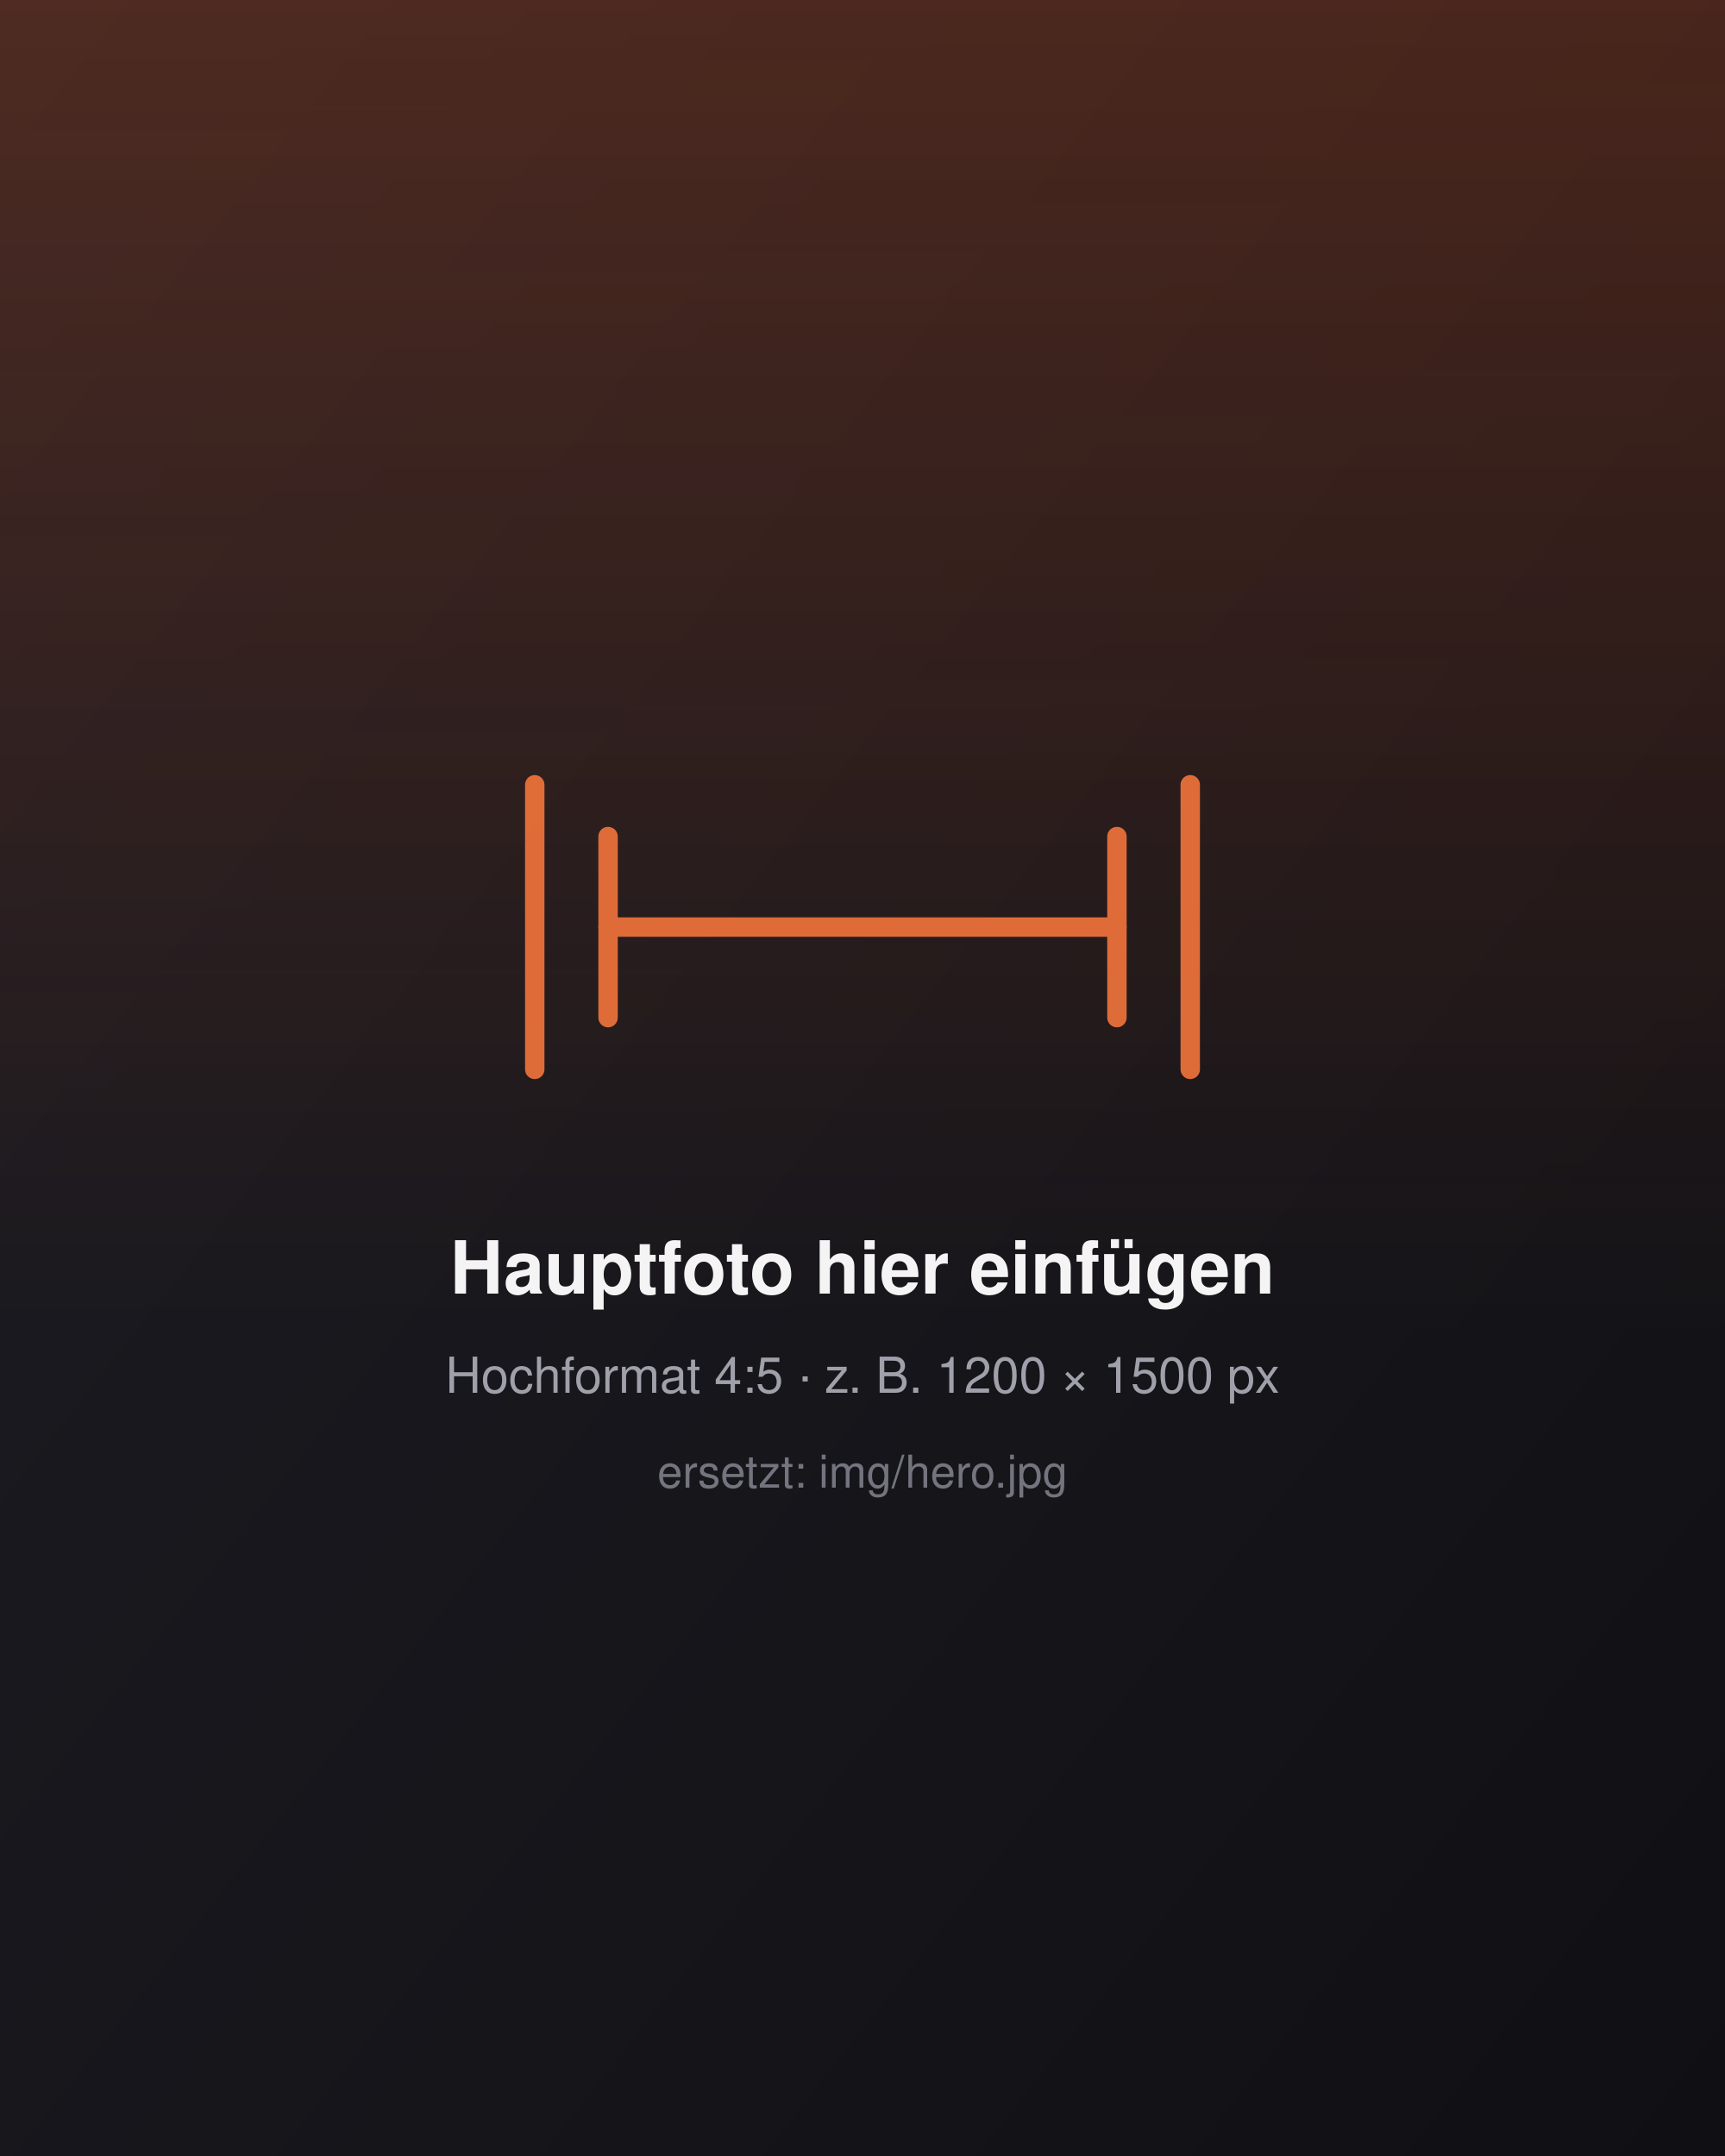
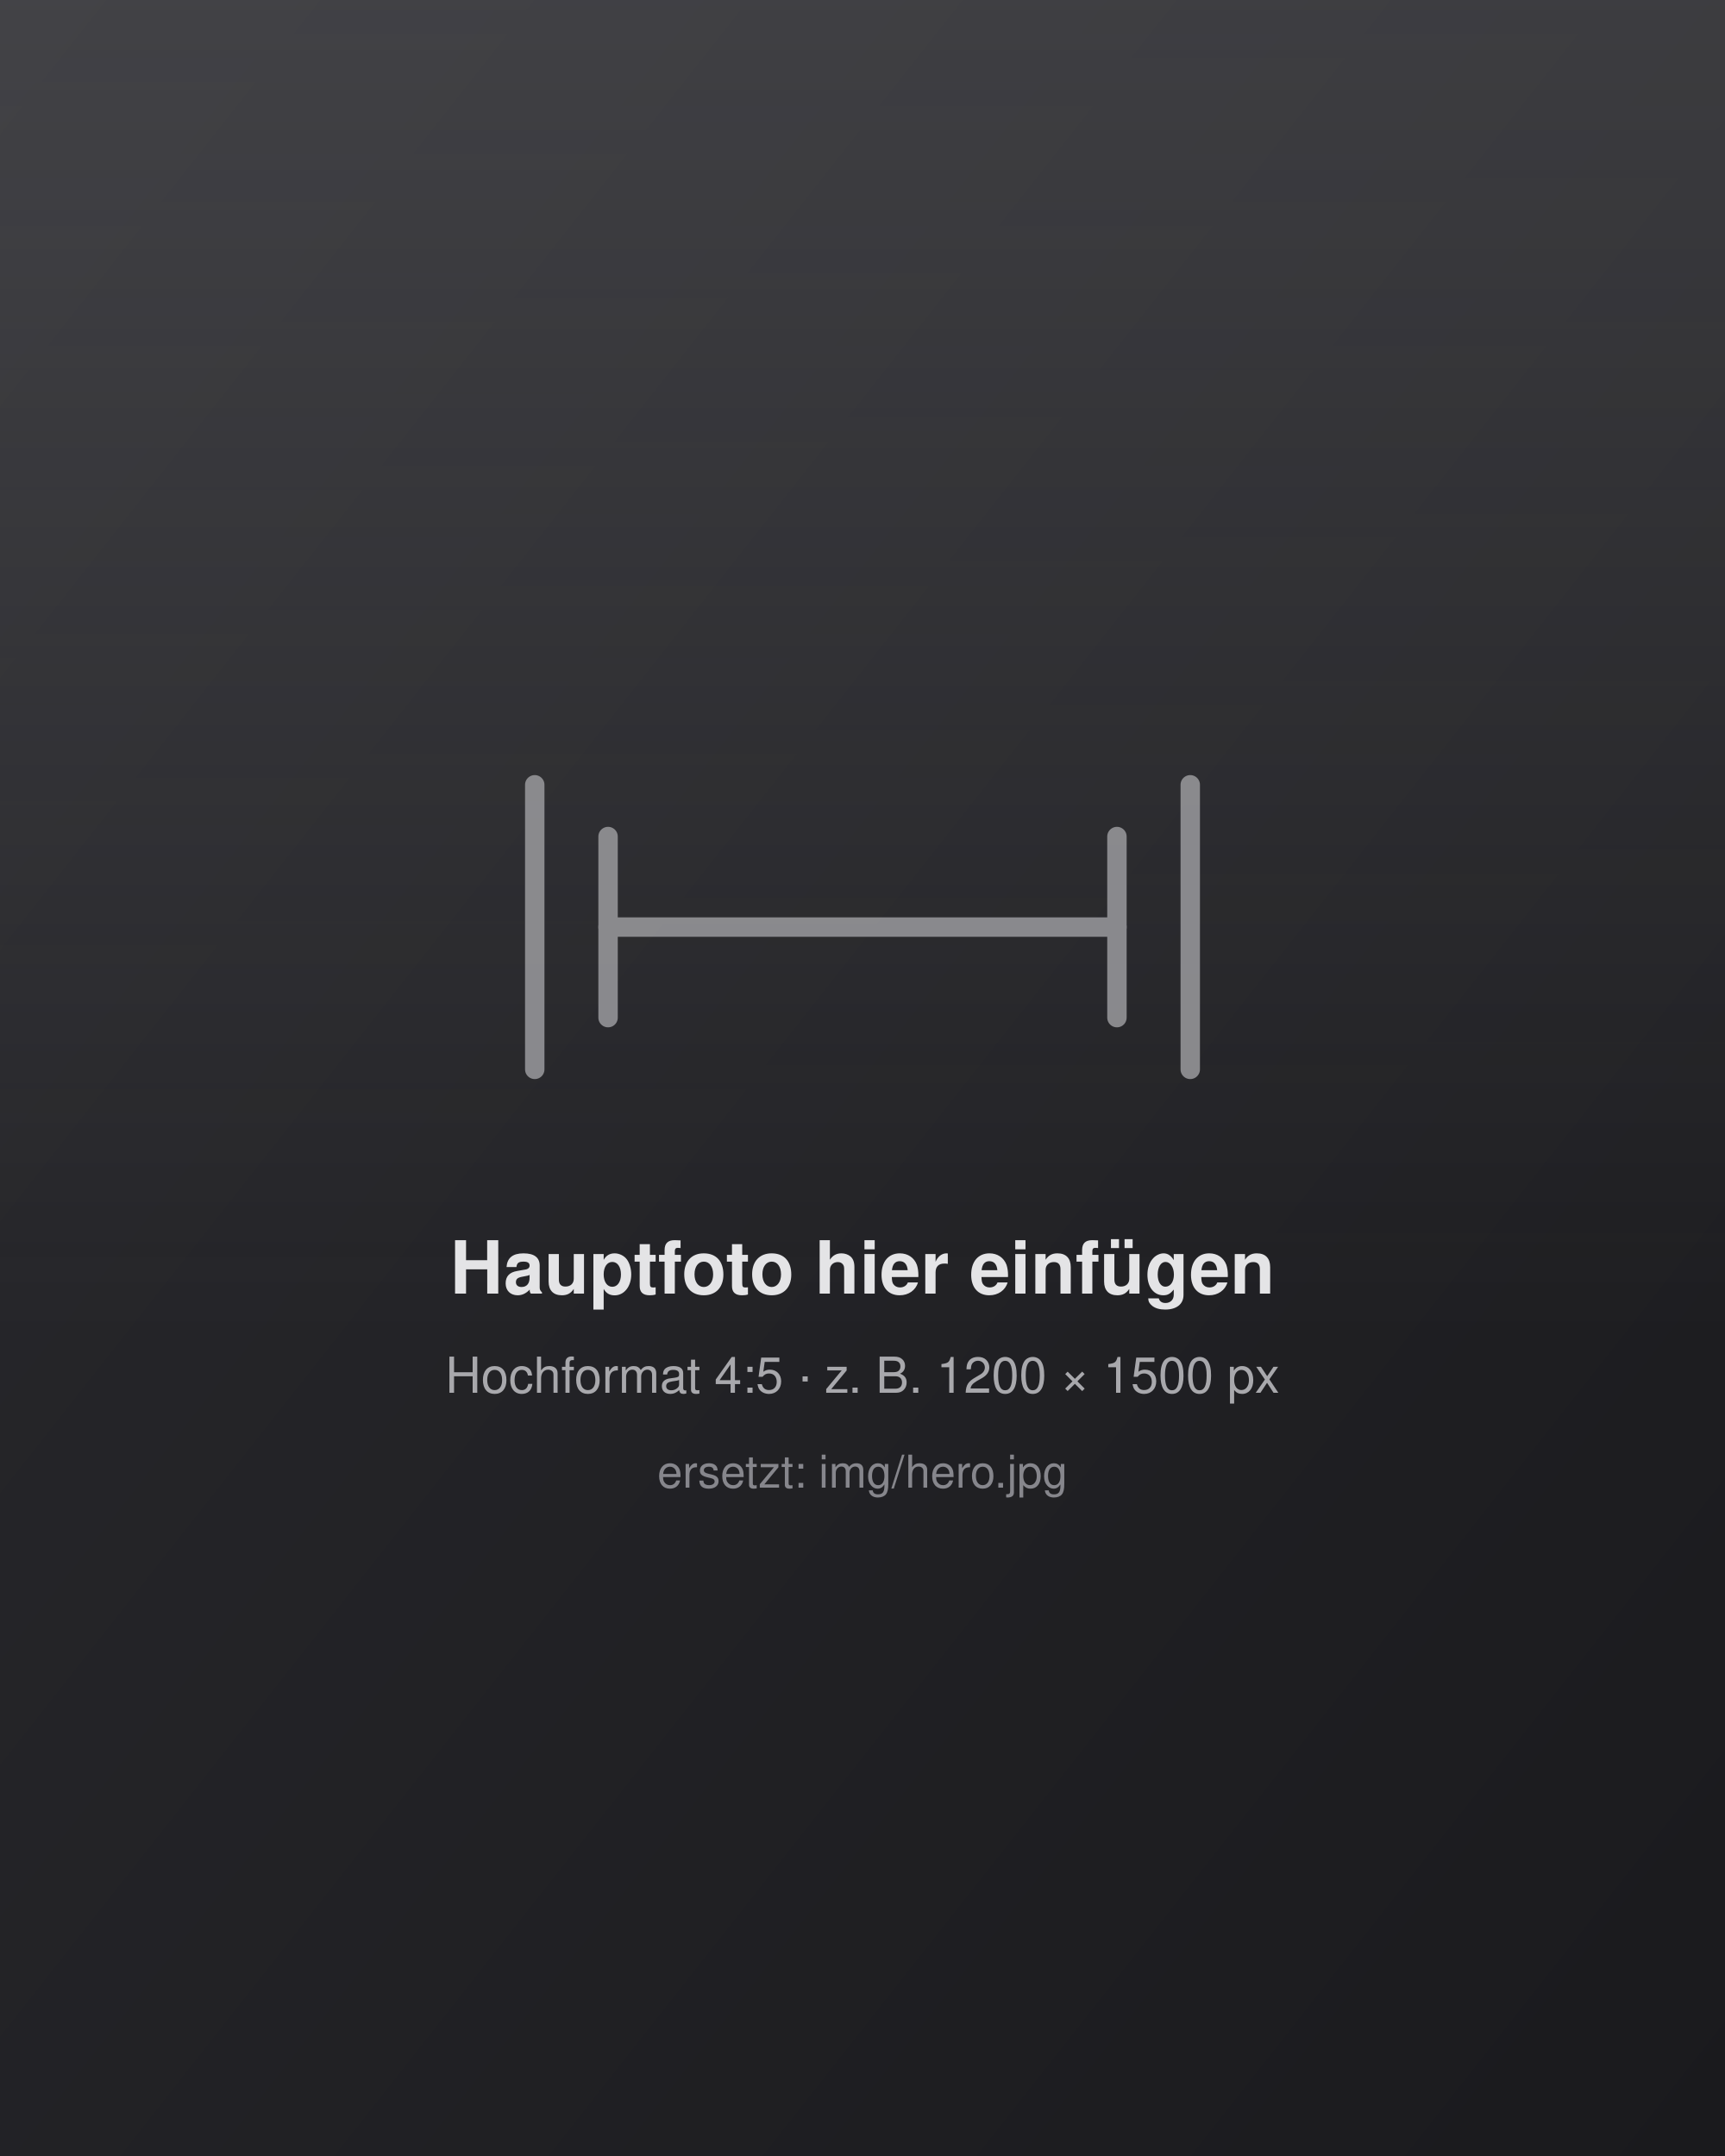
<svg xmlns="http://www.w3.org/2000/svg" viewBox="0 0 800 1000" role="img" aria-label="Platzhalter für das Hauptfoto">
  <defs>
    <linearGradient id="bg" x1="0" y1="0" x2="1" y2="1">
-       <stop offset="0" stop-color="#1D1D24" />
-       <stop offset="1" stop-color="#101014" />
+       <stop offset="0" stop-color="#2A2A2E" />
+       <stop offset="1" stop-color="#1A1A1D" />
    </linearGradient>
    <linearGradient id="glow" x1="0" y1="0" x2="0" y2="1">
-       <stop offset="0" stop-color="#FF5C1A" stop-opacity=".22" />
-       <stop offset="1" stop-color="#FF5C1A" stop-opacity="0" />
+       <stop offset="0" stop-color="#9A9A9E" stop-opacity=".22" />
+       <stop offset="1" stop-color="#9A9A9E" stop-opacity="0" />
    </linearGradient>
  </defs>
  <rect width="800" height="1000" fill="url(#bg)" />
  <rect width="800" height="620" fill="url(#glow)" />
-   <g transform="translate(400 430)" stroke="#FF7A3D" stroke-width="9" stroke-linecap="round" fill="none" opacity=".85">
+   <g transform="translate(400 430)" stroke="#9A9A9E" stroke-width="9" stroke-linecap="round" fill="none" opacity=".85">
    <path d="M-118 0h236" />
    <path d="M-118 -42v84M118 -42v84" />
    <path d="M-152 -66v132M152 -66v132" />
  </g>
-   <text x="400" y="600" font-family="Helvetica, Arial, sans-serif" font-size="34" font-weight="700" text-anchor="middle" fill="#F4F4F5">Hauptfoto hier einfügen</text>
-   <text x="400" y="646" font-family="Helvetica, Arial, sans-serif" font-size="23" text-anchor="middle" fill="#A0A0AB">Hochformat 4:5 · z. B. 1200 × 1500 px</text>
-   <text x="400" y="690" font-family="Helvetica, Arial, sans-serif" font-size="21" text-anchor="middle" fill="#74747F">ersetzt: img/hero.jpg</text>
+   <text x="400" y="600" font-family="Helvetica, Arial, sans-serif" font-size="34" font-weight="700" text-anchor="middle" fill="#E4E4E6">Hauptfoto hier einfügen</text>
+   <text x="400" y="646" font-family="Helvetica, Arial, sans-serif" font-size="23" text-anchor="middle" fill="#A8A8AC">Hochformat 4:5 · z. B. 1200 × 1500 px</text>
+   <text x="400" y="690" font-family="Helvetica, Arial, sans-serif" font-size="21" text-anchor="middle" fill="#86868C">ersetzt: img/hero.jpg</text>
</svg>
